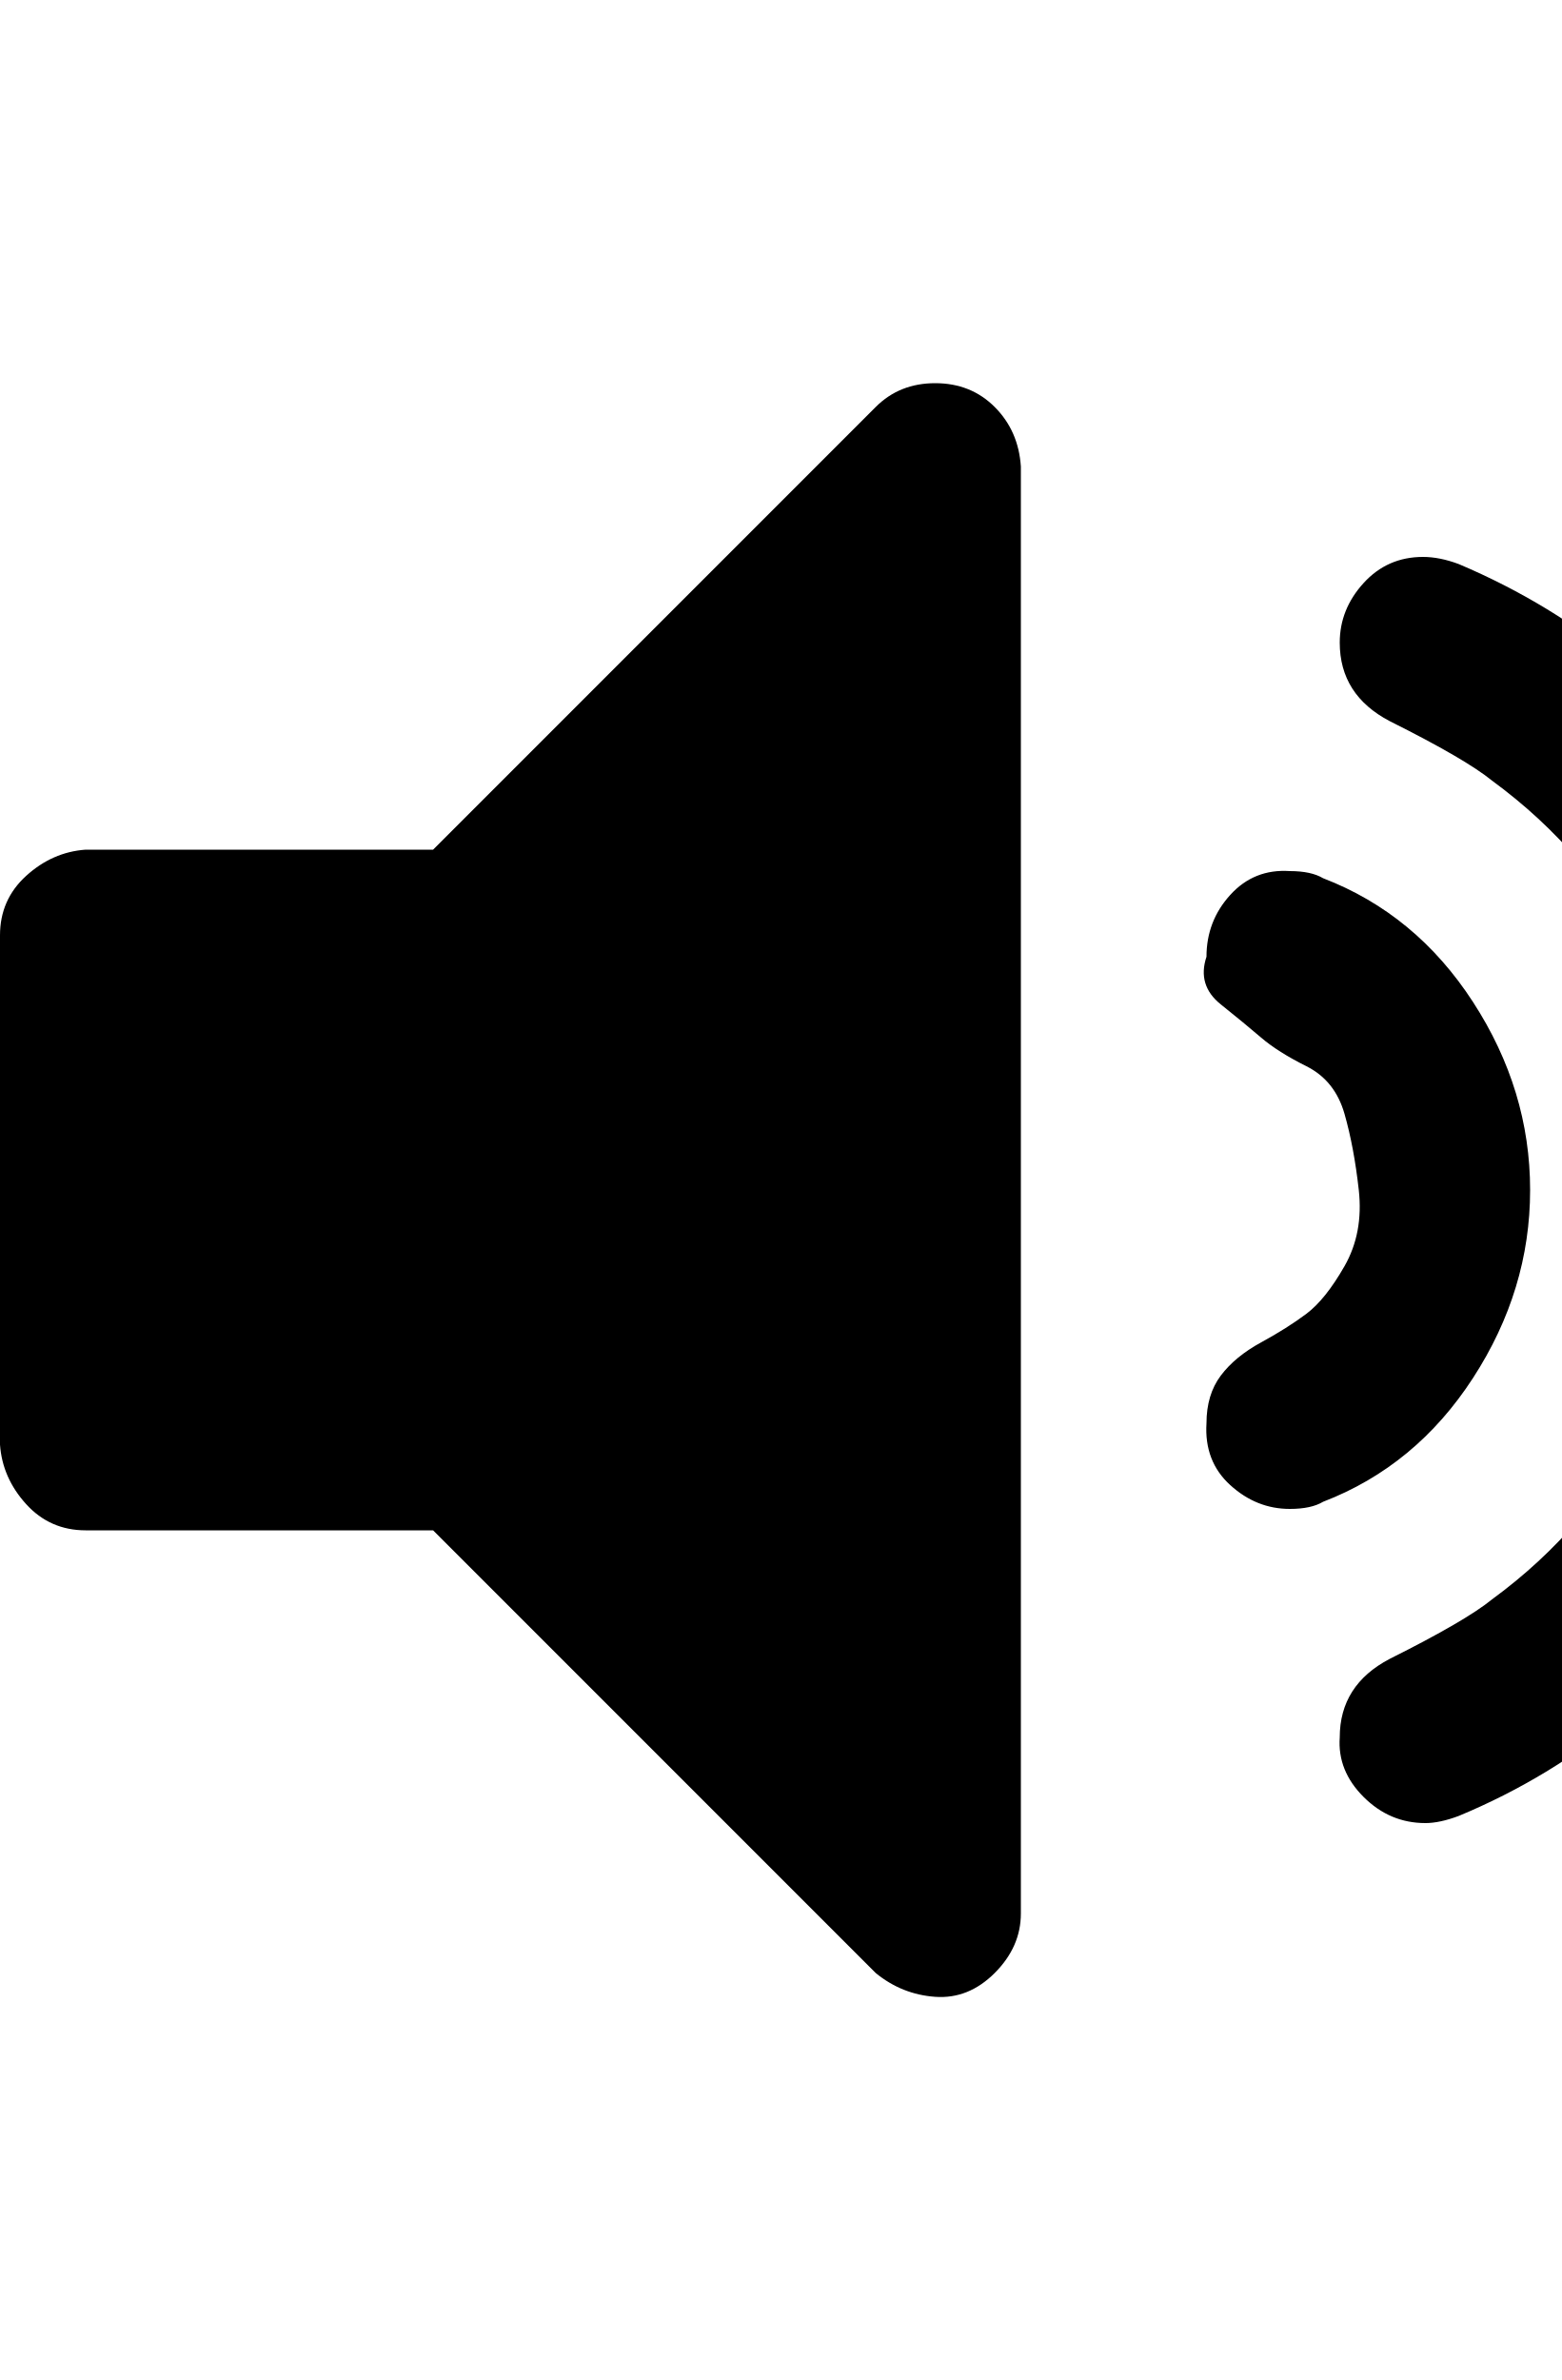
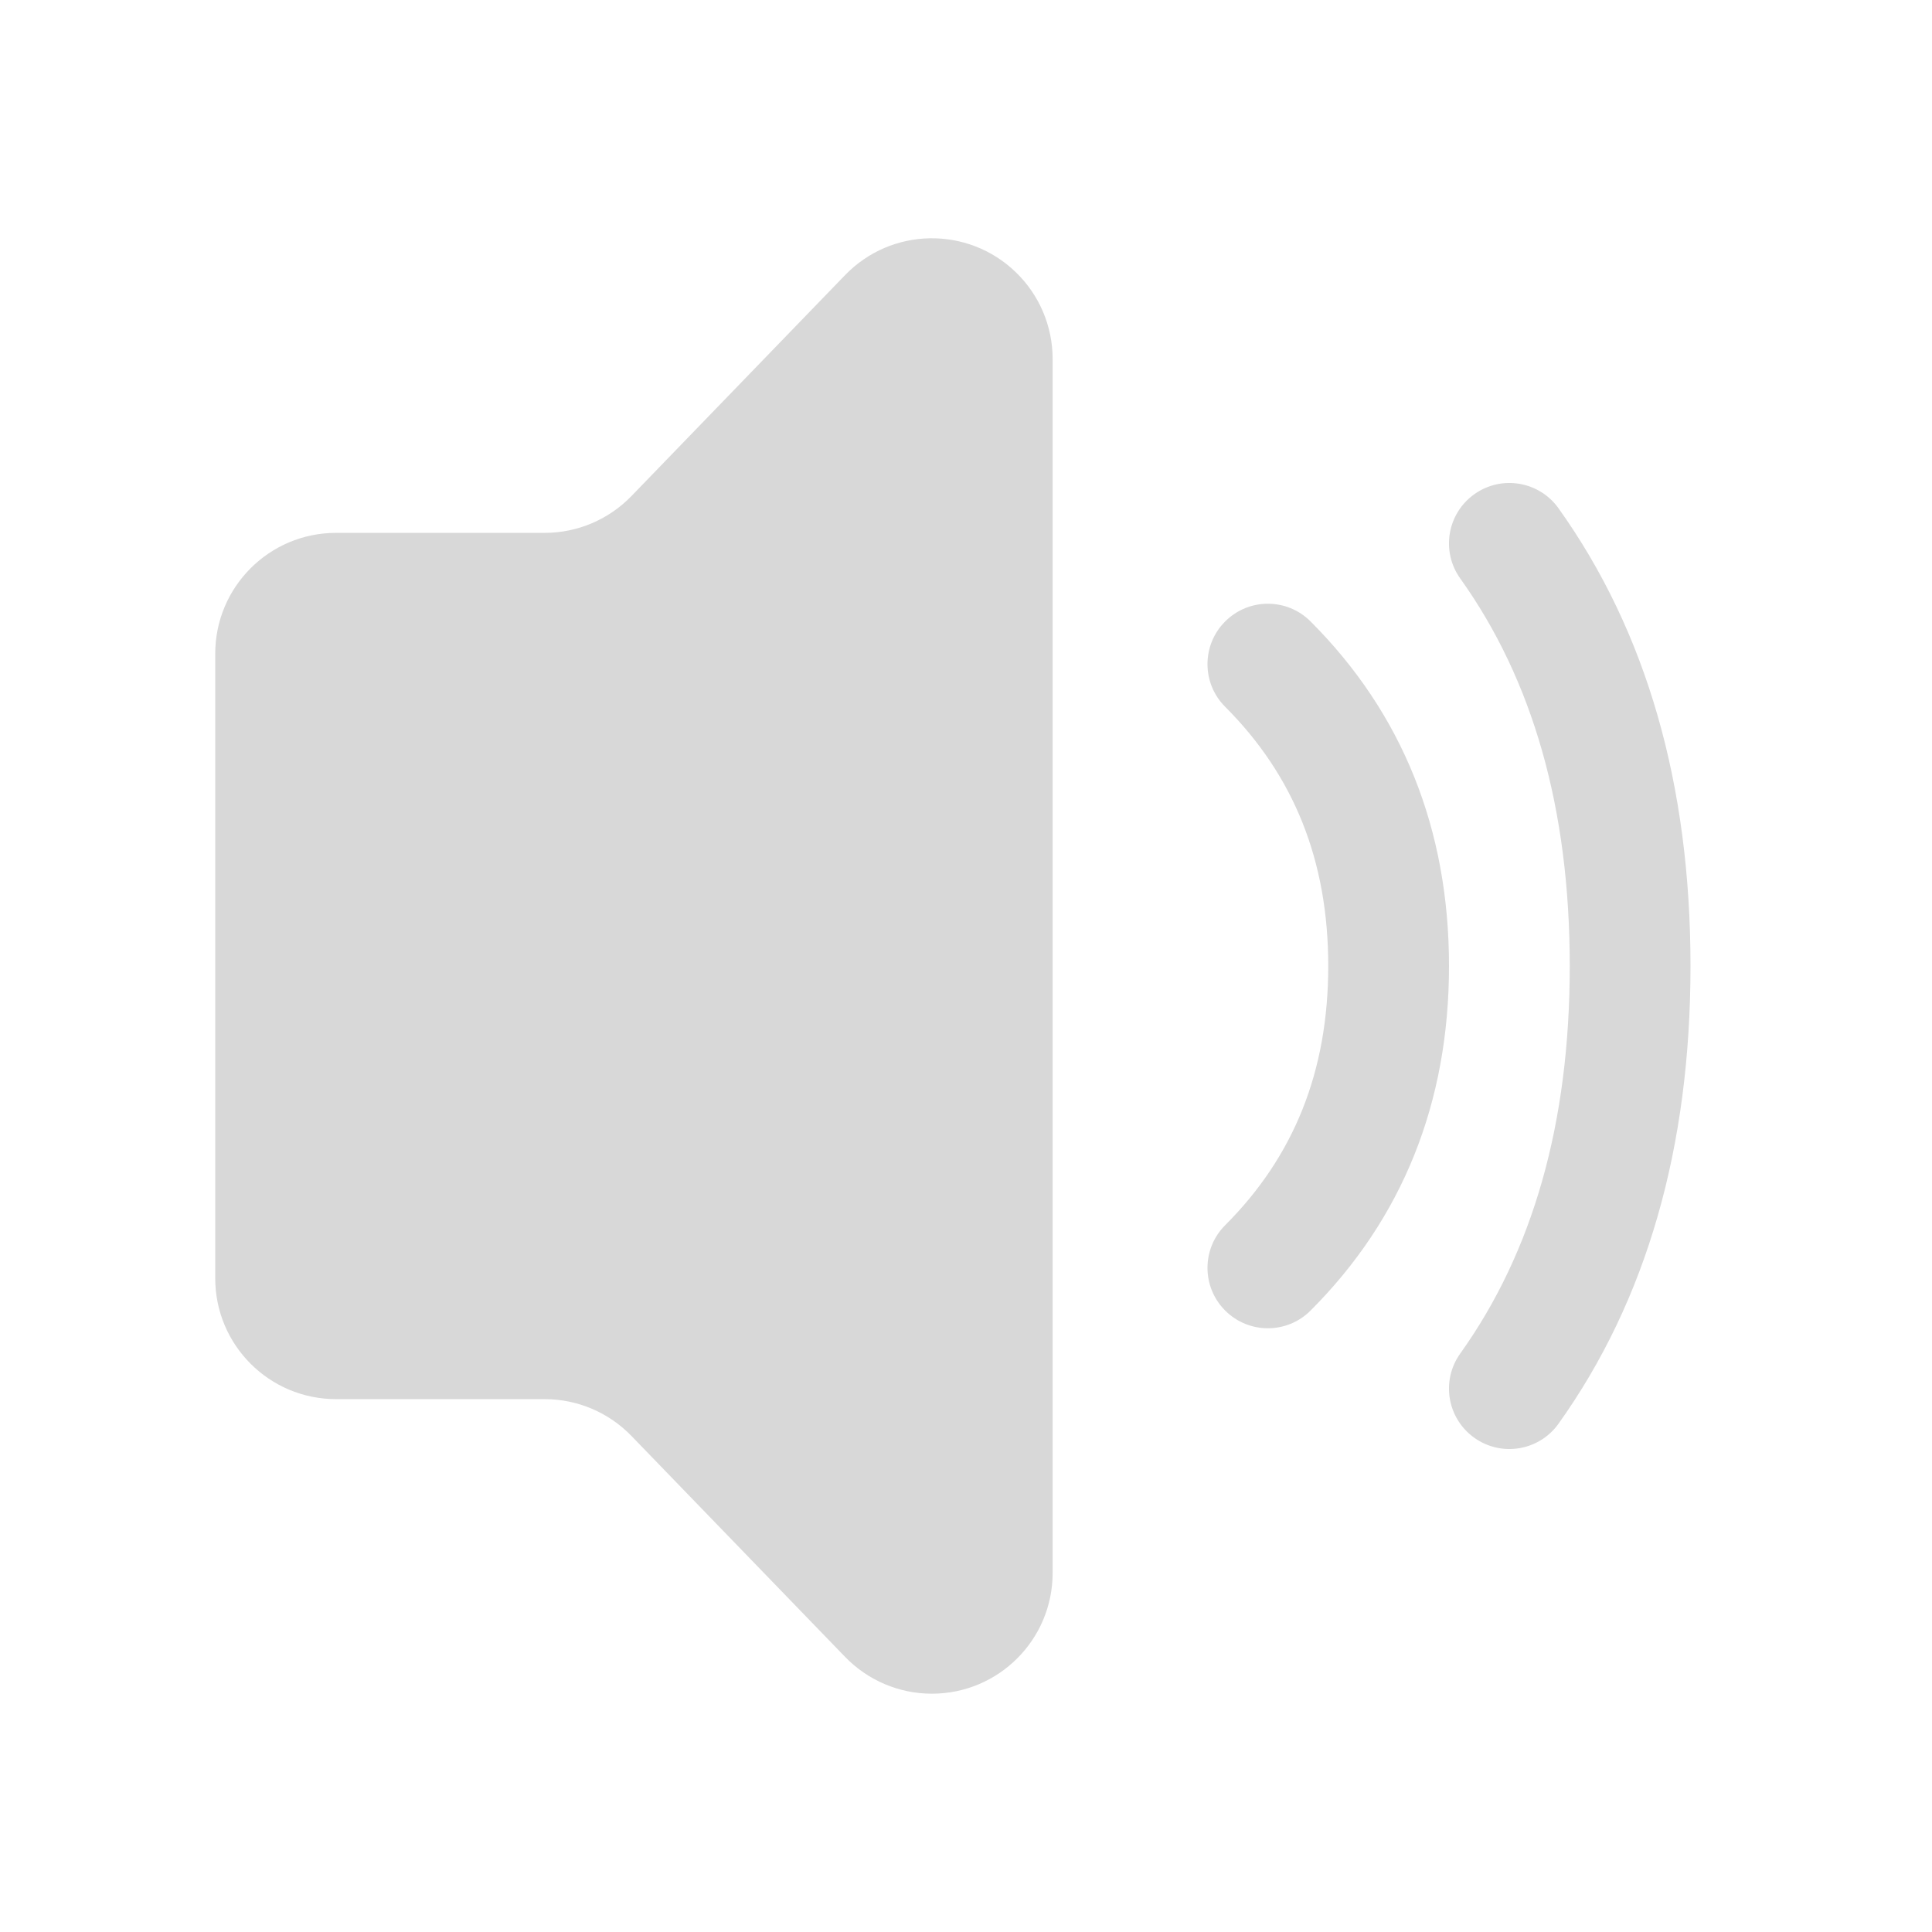
- <svg xmlns="http://www.w3.org/2000/svg" version="1.1" viewBox="0 0 21 32">
-   <path d="M13.728 6.272v19.456q0 0.448-0.352 0.8t-0.8 0.32-0.8-0.32l-5.952-5.952h-4.672q-0.48 0-0.8-0.352t-0.352-0.8v-6.848q0-0.48 0.352-0.8t0.8-0.352h4.672l5.952-5.952q0.32-0.32 0.8-0.32t0.8 0.32 0.352 0.8zM20.576 16q0 1.344-0.768 2.528t-2.016 1.664q-0.16 0.096-0.448 0.096-0.448 0-0.8-0.32t-0.32-0.832q0-0.384 0.192-0.64t0.544-0.448 0.608-0.384 0.512-0.64 0.192-1.024-0.192-1.024-0.512-0.64-0.608-0.384-0.544-0.448-0.192-0.64q0-0.48 0.32-0.832t0.8-0.32q0.288 0 0.448 0.096 1.248 0.48 2.016 1.664t0.768 2.528zM25.152 16q0 2.72-1.536 5.056t-4 3.36q-0.256 0.096-0.448 0.096-0.48 0-0.832-0.352t-0.32-0.8q0-0.704 0.672-1.056 1.024-0.512 1.376-0.8 1.312-0.96 2.048-2.4t0.736-3.104-0.736-3.104-2.048-2.4q-0.352-0.288-1.376-0.8-0.672-0.352-0.672-1.056 0-0.448 0.32-0.8t0.8-0.352q0.224 0 0.48 0.096 2.496 1.056 4 3.36t1.536 5.056z" />
+ <svg xmlns="http://www.w3.org/2000/svg" width="32px" height="32px" viewBox="0 0 32 32" version="1.1">
+   <g id="mute" stroke="none" stroke-width="1" fill="none" fill-rule="evenodd">
+     <path d="M5.565,8.826 L9.021,8.826 C9.563,8.826 10.082,8.606 10.459,8.216 L13.997,4.557 C14.765,3.762 16.031,3.741 16.825,4.509 C17.215,4.885 17.435,5.404 17.435,5.947 L17.435,26.053 C17.435,27.158 16.539,28.053 15.435,28.053 C14.893,28.053 14.374,27.833 13.997,27.443 L10.459,23.784 C10.082,23.394 9.563,23.174 9.021,23.174 L5.565,23.174 C4.461,23.174 3.565,22.278 3.565,21.174 L3.565,10.826 C3.565,9.722 4.461,8.826 5.565,8.826 Z M25.814,8.419 C27.275,10.465 28,13.001 28,16 C28,18.999 27.275,21.535 25.814,23.581 C25.493,24.031 24.868,24.135 24.419,23.814 C23.969,23.493 23.865,22.868 24.186,22.419 C25.391,20.732 26,18.601 26,16 C26,13.399 25.391,11.268 24.186,9.581 C23.865,9.132 23.969,8.507 24.419,8.186 C24.868,7.865 25.493,7.969 25.814,8.419 Z M21.707,10.293 C23.231,11.817 24,13.739 24,16 C24,18.261 23.231,20.183 21.707,21.707 C21.317,22.098 20.683,22.098 20.293,21.707 C19.902,21.317 19.902,20.683 20.293,20.293 C21.435,19.15 22,17.739 22,16 C22,14.261 21.435,12.85 20.293,11.707 C19.902,11.317 19.902,10.683 20.293,10.293 C20.683,9.902 21.317,9.902 21.707,10.293 Z" id="形状" fill="#D8D8D8" />
+   </g>
</svg>
